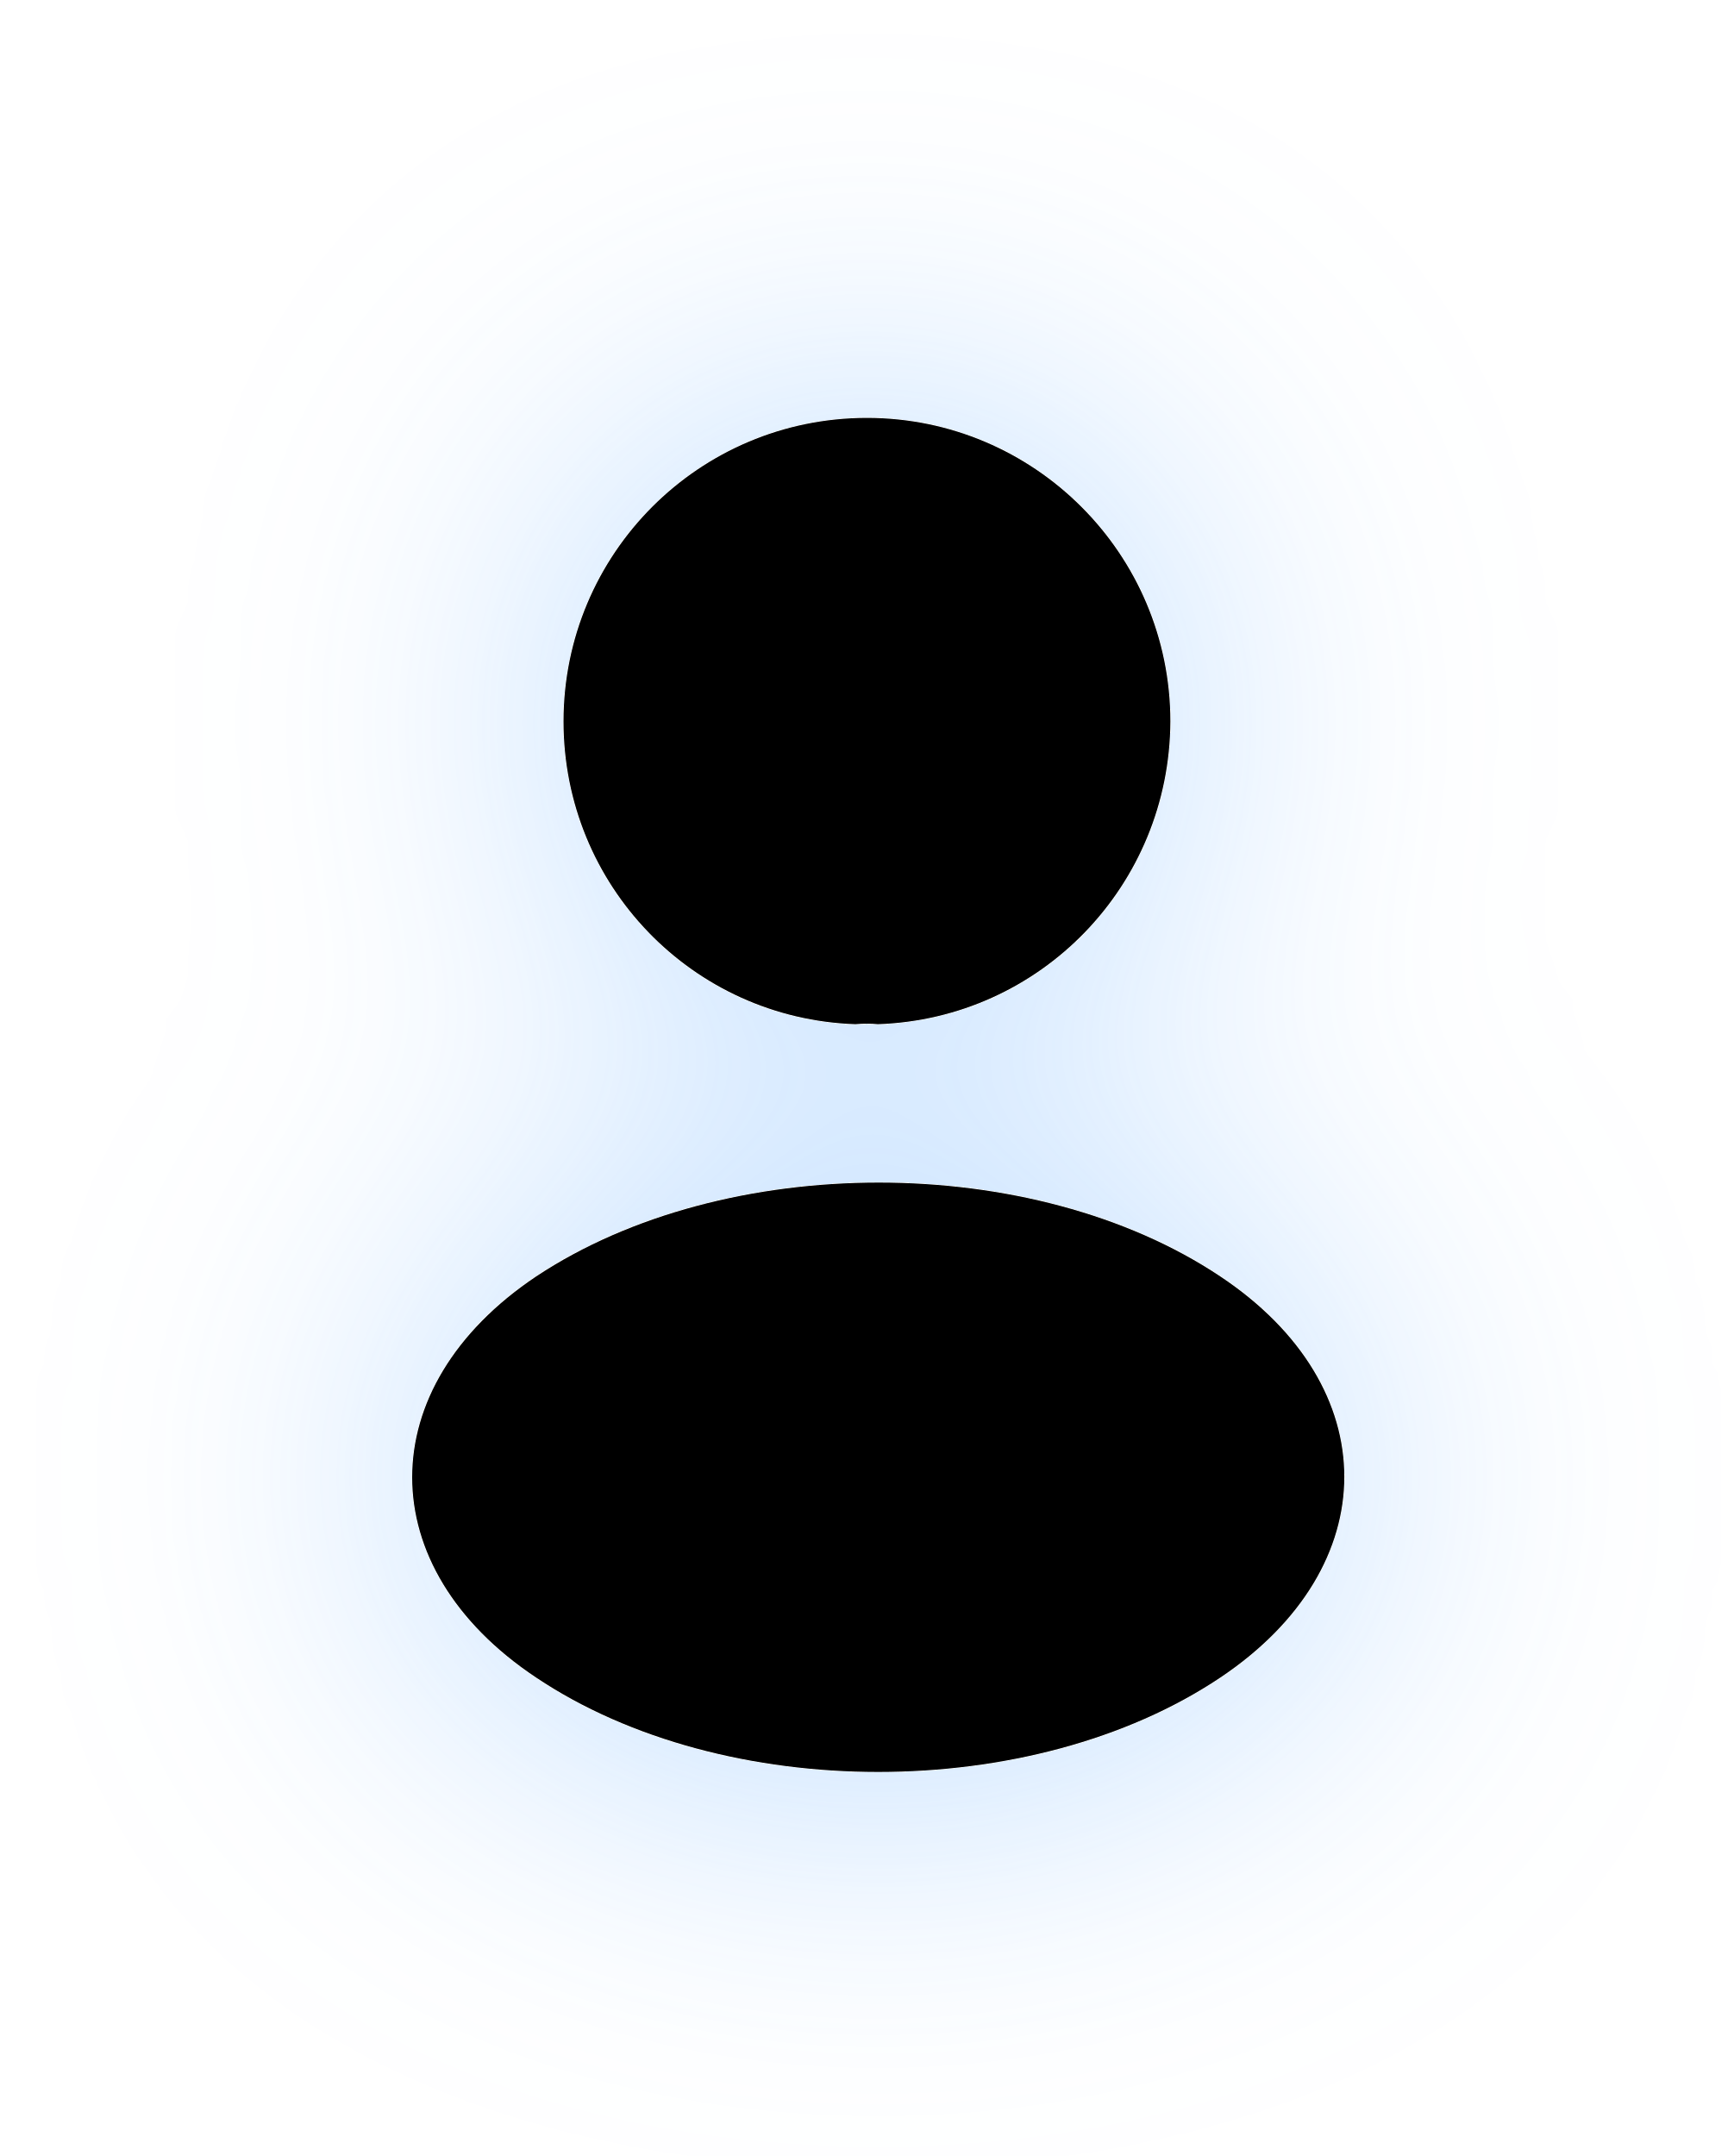
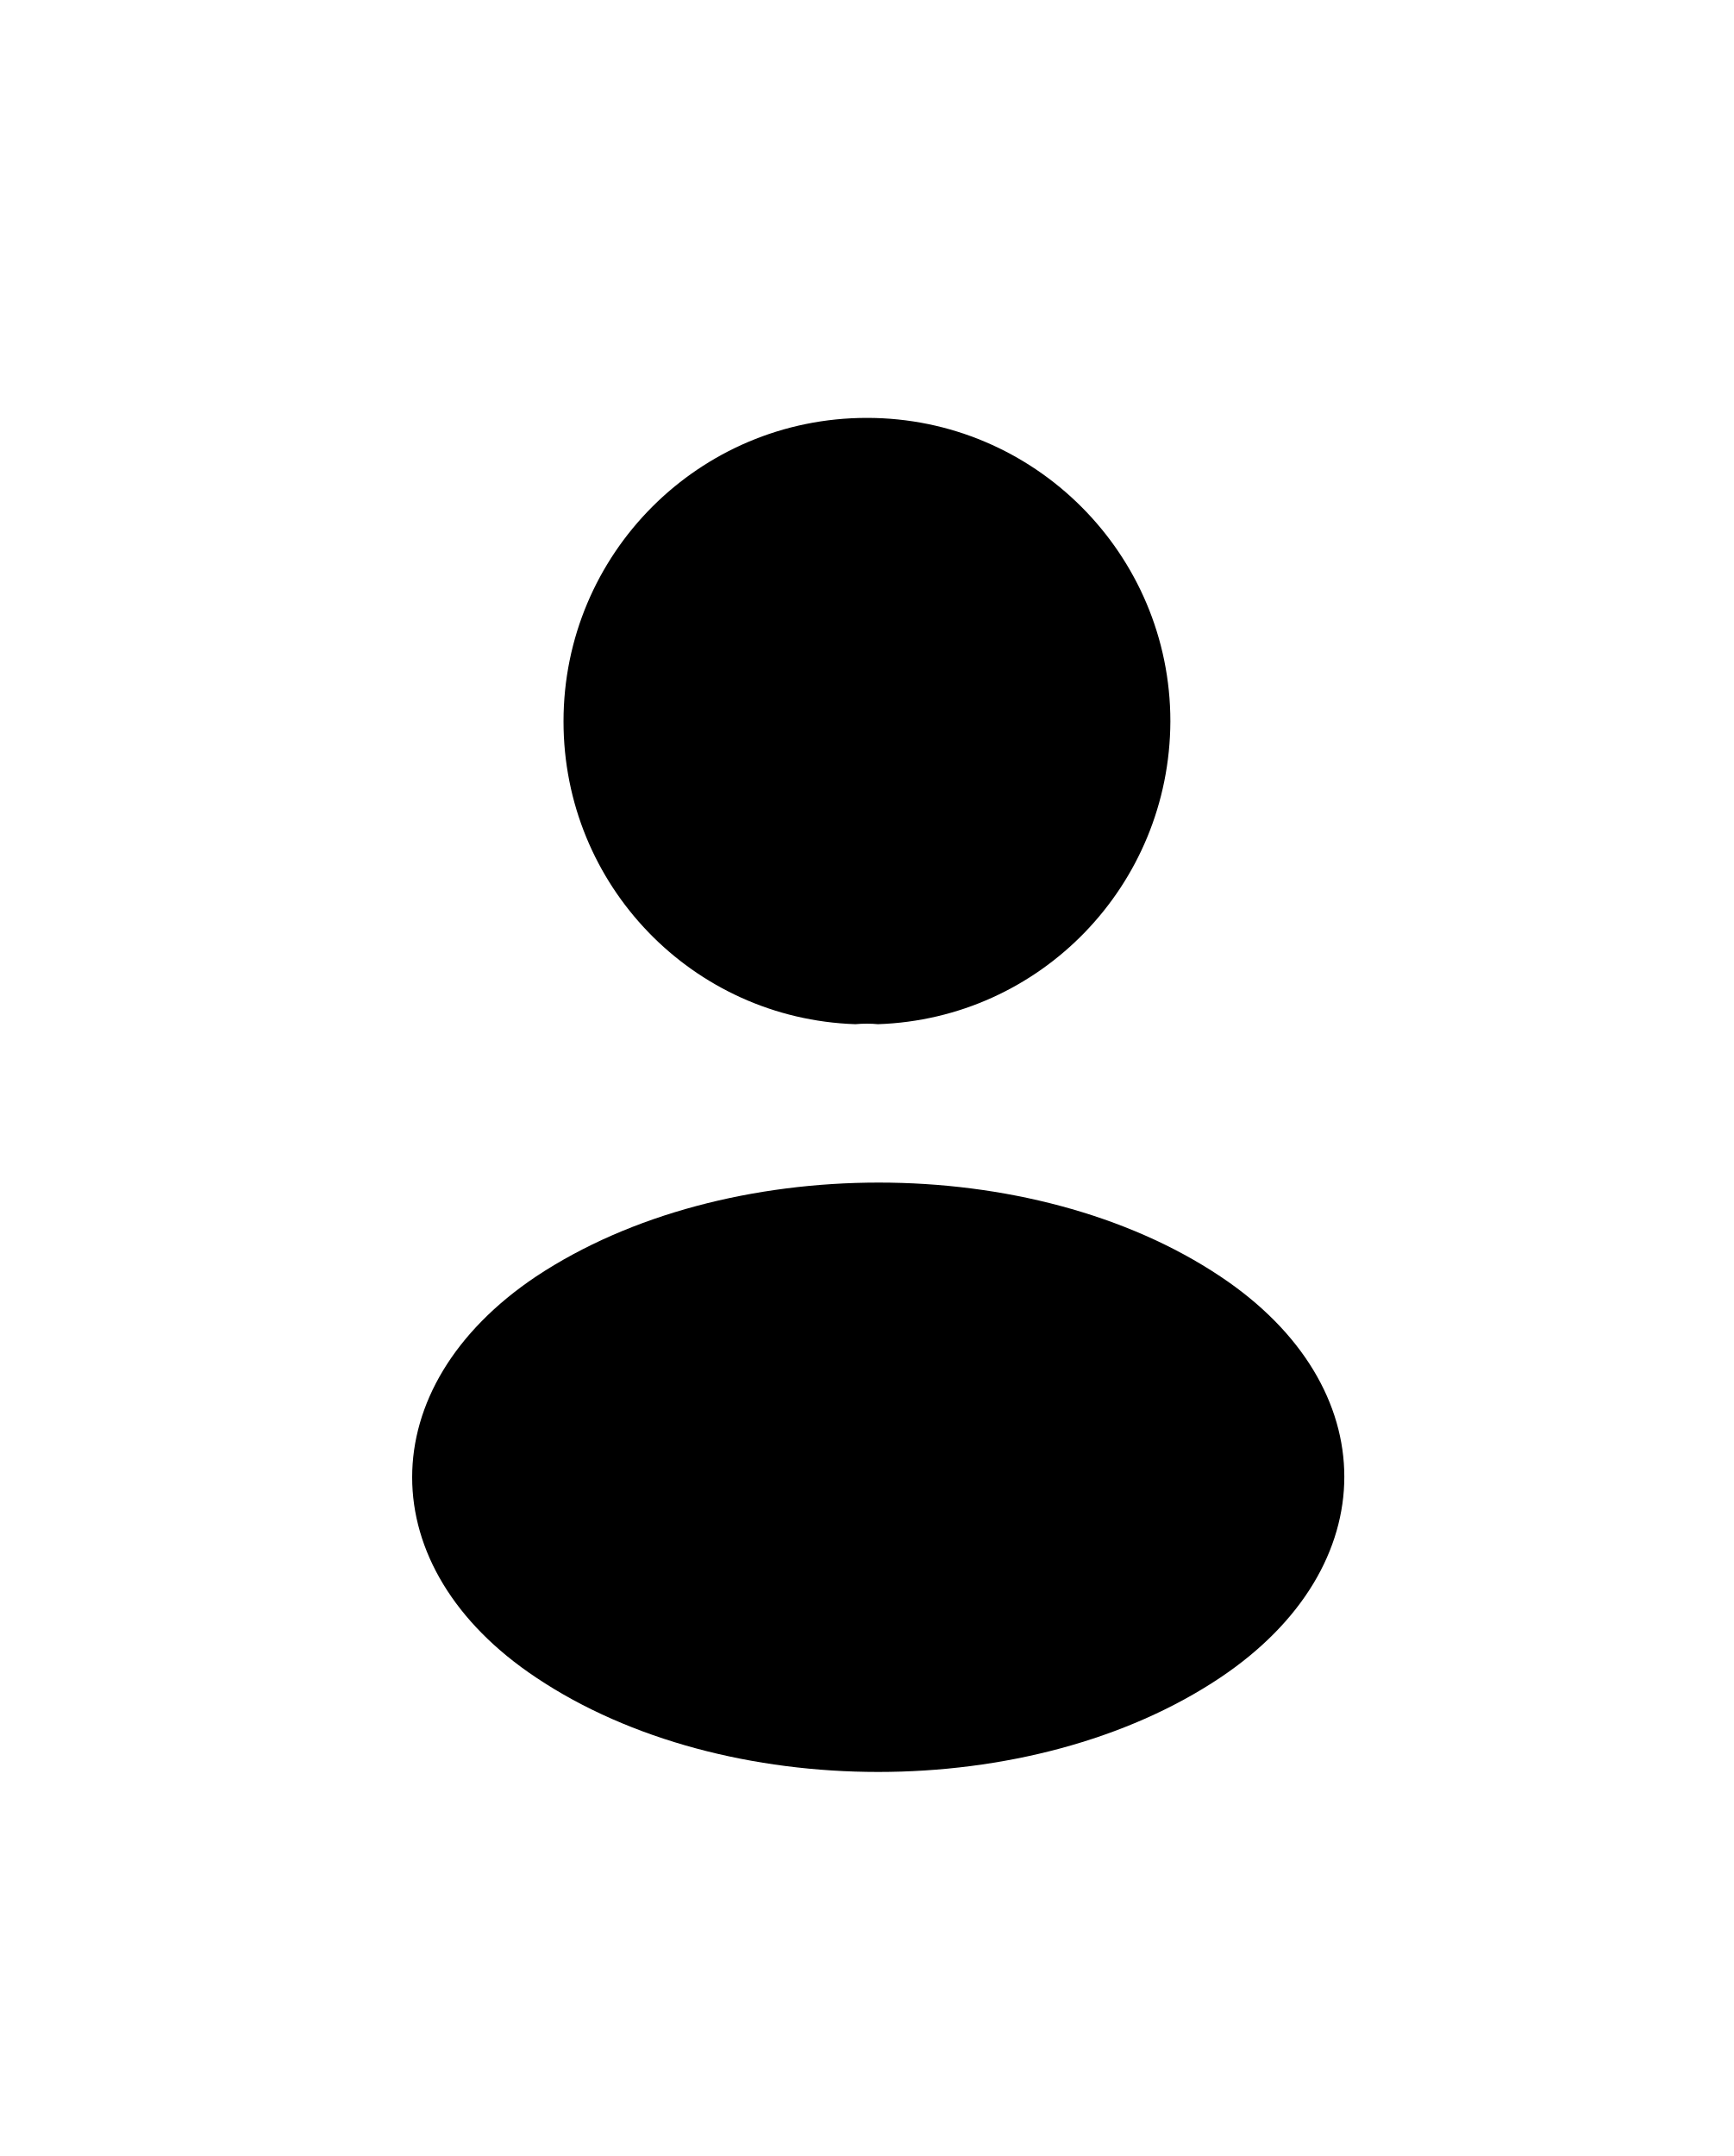
- <svg xmlns="http://www.w3.org/2000/svg" width="37" height="46" viewBox="0 0 37 46" fill="none">
+ <svg xmlns="http://www.w3.org/2000/svg" viewBox="0 0 37 46" fill="none">
  <g filter="url(#filter0_d_918_16138)">
    <path d="M18.734 21.852C18.588 21.837 18.413 21.837 18.253 21.852C14.782 21.735 12.025 18.892 12.025 15.392C12.025 11.819 14.913 8.916 18.5 8.916C22.073 8.916 24.975 11.819 24.975 15.392C24.961 18.892 22.205 21.735 18.734 21.852Z" fill="currentColor" />
    <path d="M11.442 27.233C7.913 29.596 7.913 33.446 11.442 35.793C15.452 38.477 22.029 38.477 26.04 35.793C29.569 33.431 29.569 29.581 26.04 27.233C22.044 24.564 15.467 24.564 11.442 27.233Z" fill="currentColor" />
  </g>
-   <defs>
-     <filter id="filter0_d_918_16138" x="-7" y="-2" width="51" height="51" filterUnits="userSpaceOnUse" color-interpolation-filters="sRGB">
-       <feFlood flood-opacity="0" result="BackgroundImageFix" />
-       <feColorMatrix in="SourceAlpha" type="matrix" values="0 0 0 0 0 0 0 0 0 0 0 0 0 0 0 0 0 0 127 0" result="hardAlpha" />
-       <feOffset />
-       <feGaussianBlur stdDeviation="4" />
-       <feComposite in2="hardAlpha" operator="out" />
-       <feColorMatrix type="matrix" values="0 0 0 0 0.239 0 0 0 0 0.596 0 0 0 0 1 0 0 0 0.37 0" />
-       <feBlend mode="normal" in2="BackgroundImageFix" result="effect1_dropShadow_918_16138" />
-       <feBlend mode="normal" in="SourceGraphic" in2="effect1_dropShadow_918_16138" result="shape" />
-     </filter>
-   </defs>
</svg>
